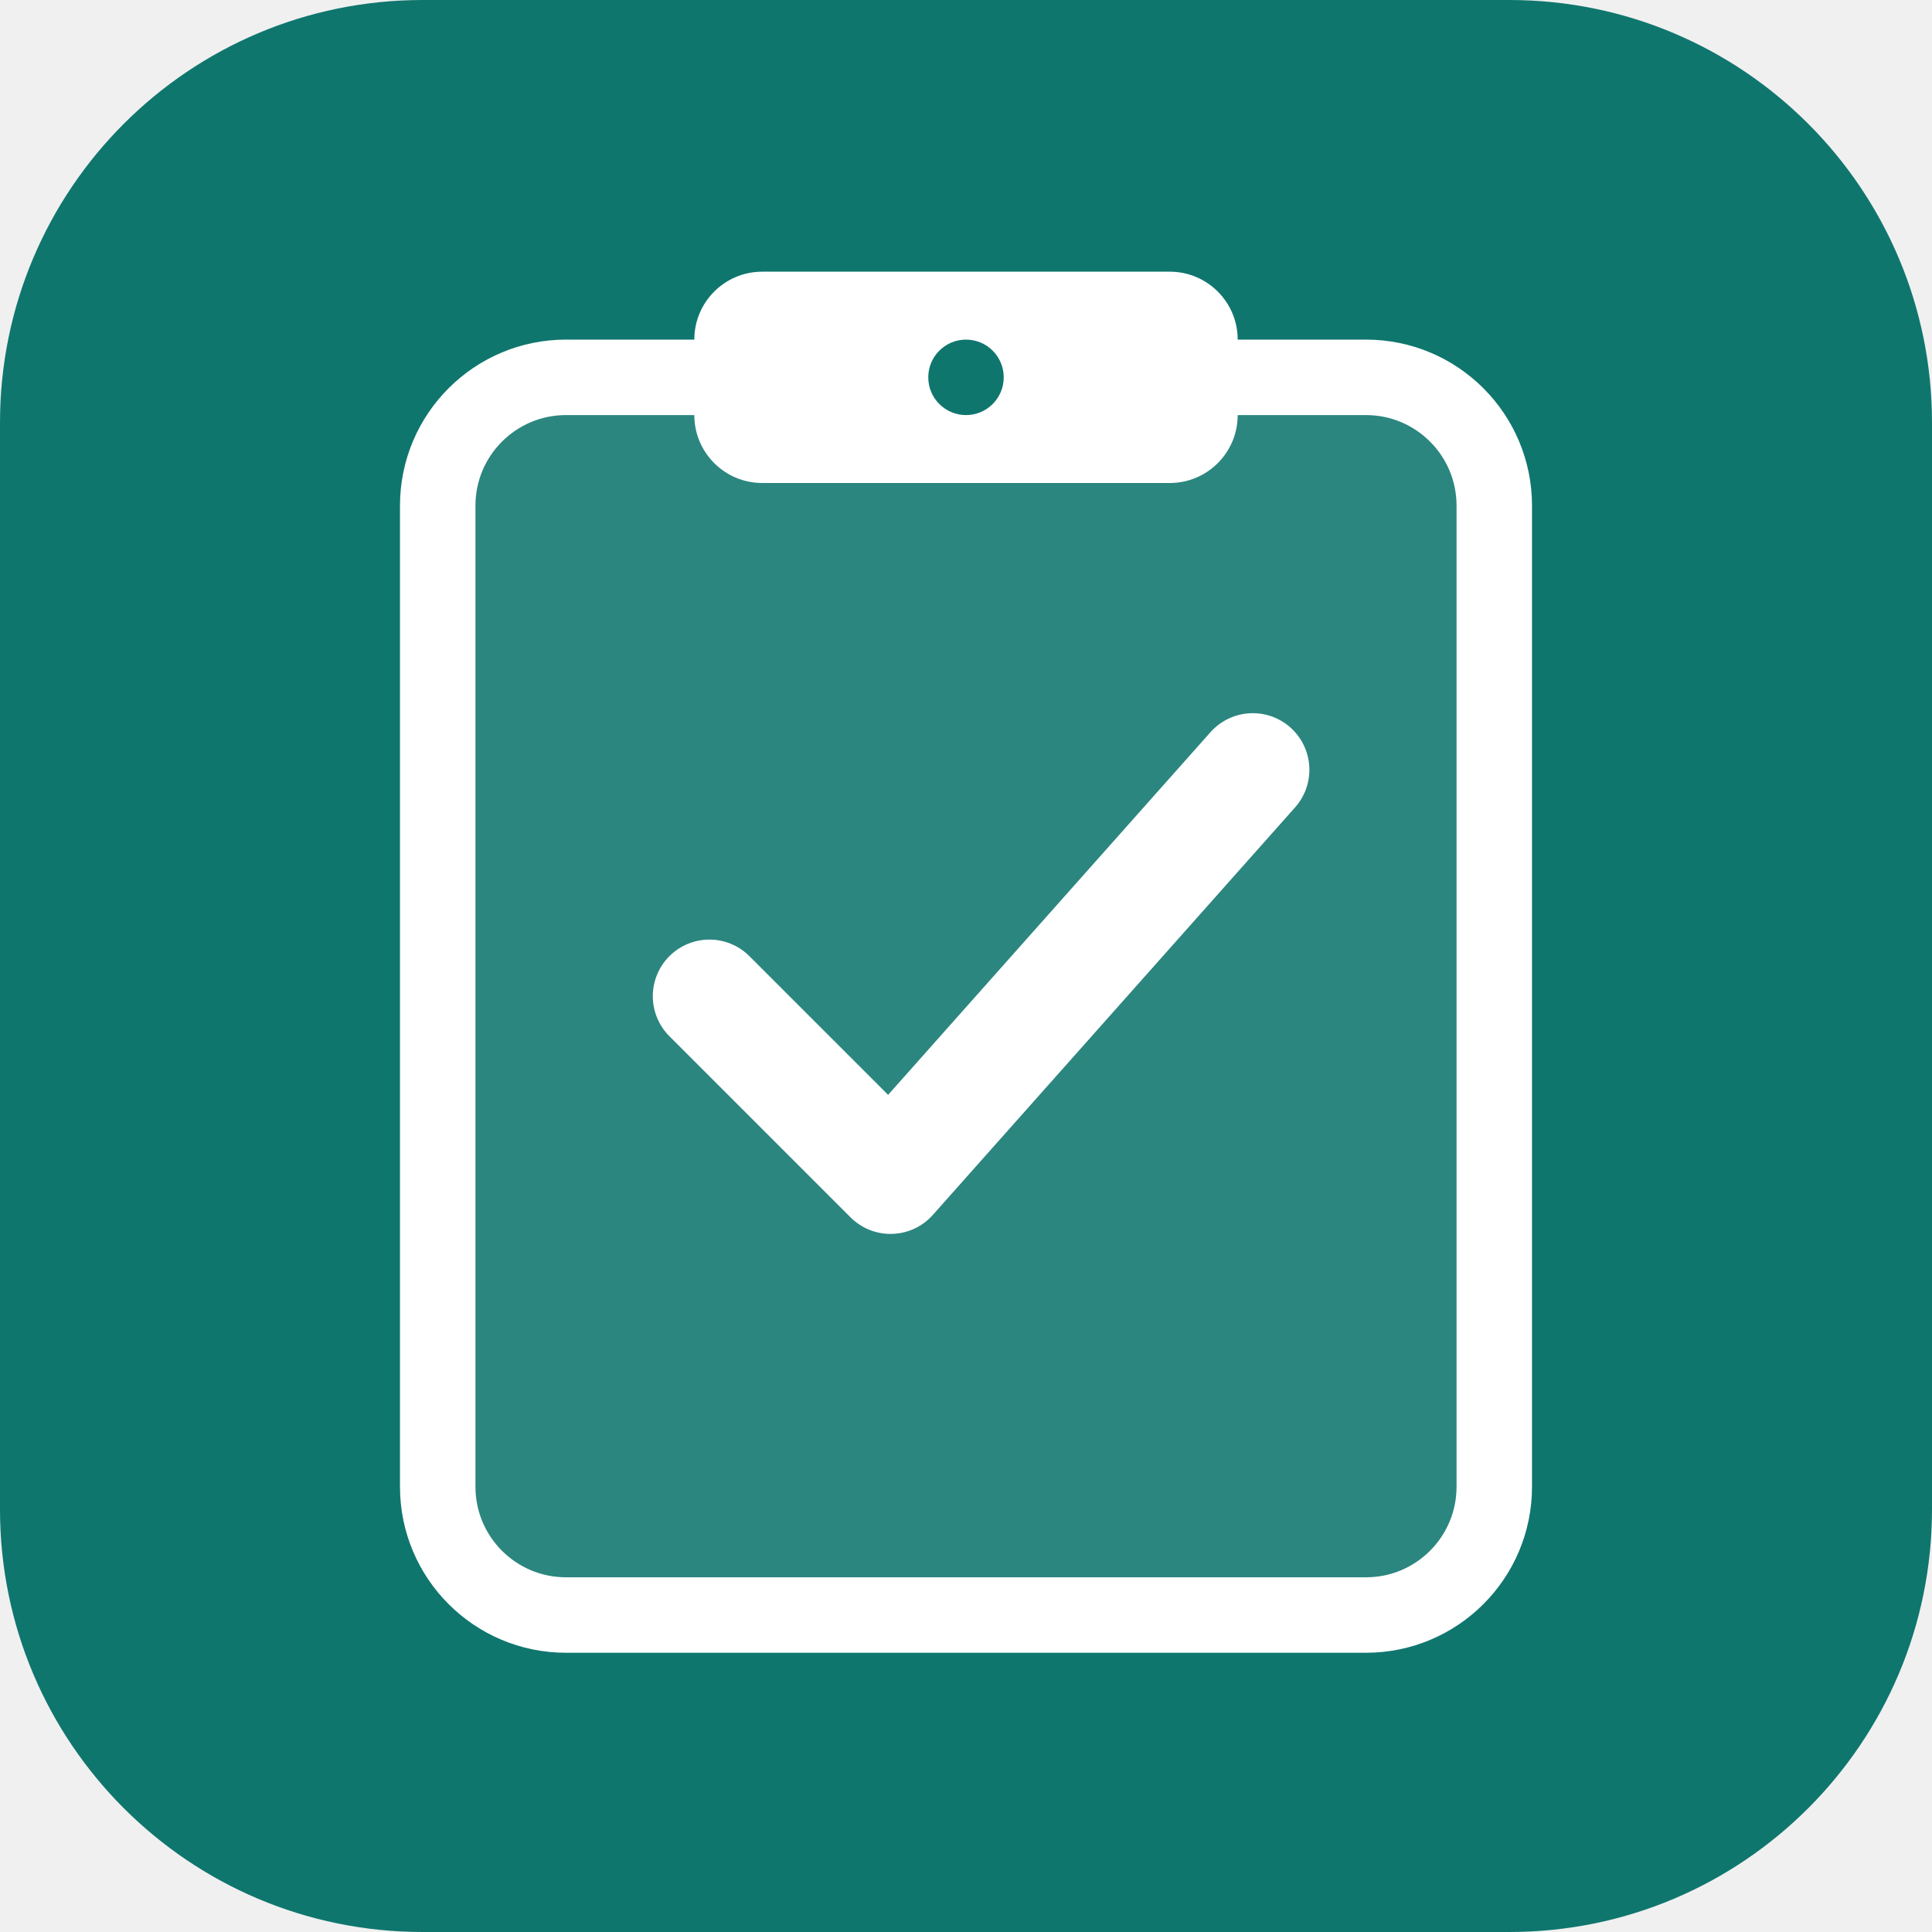
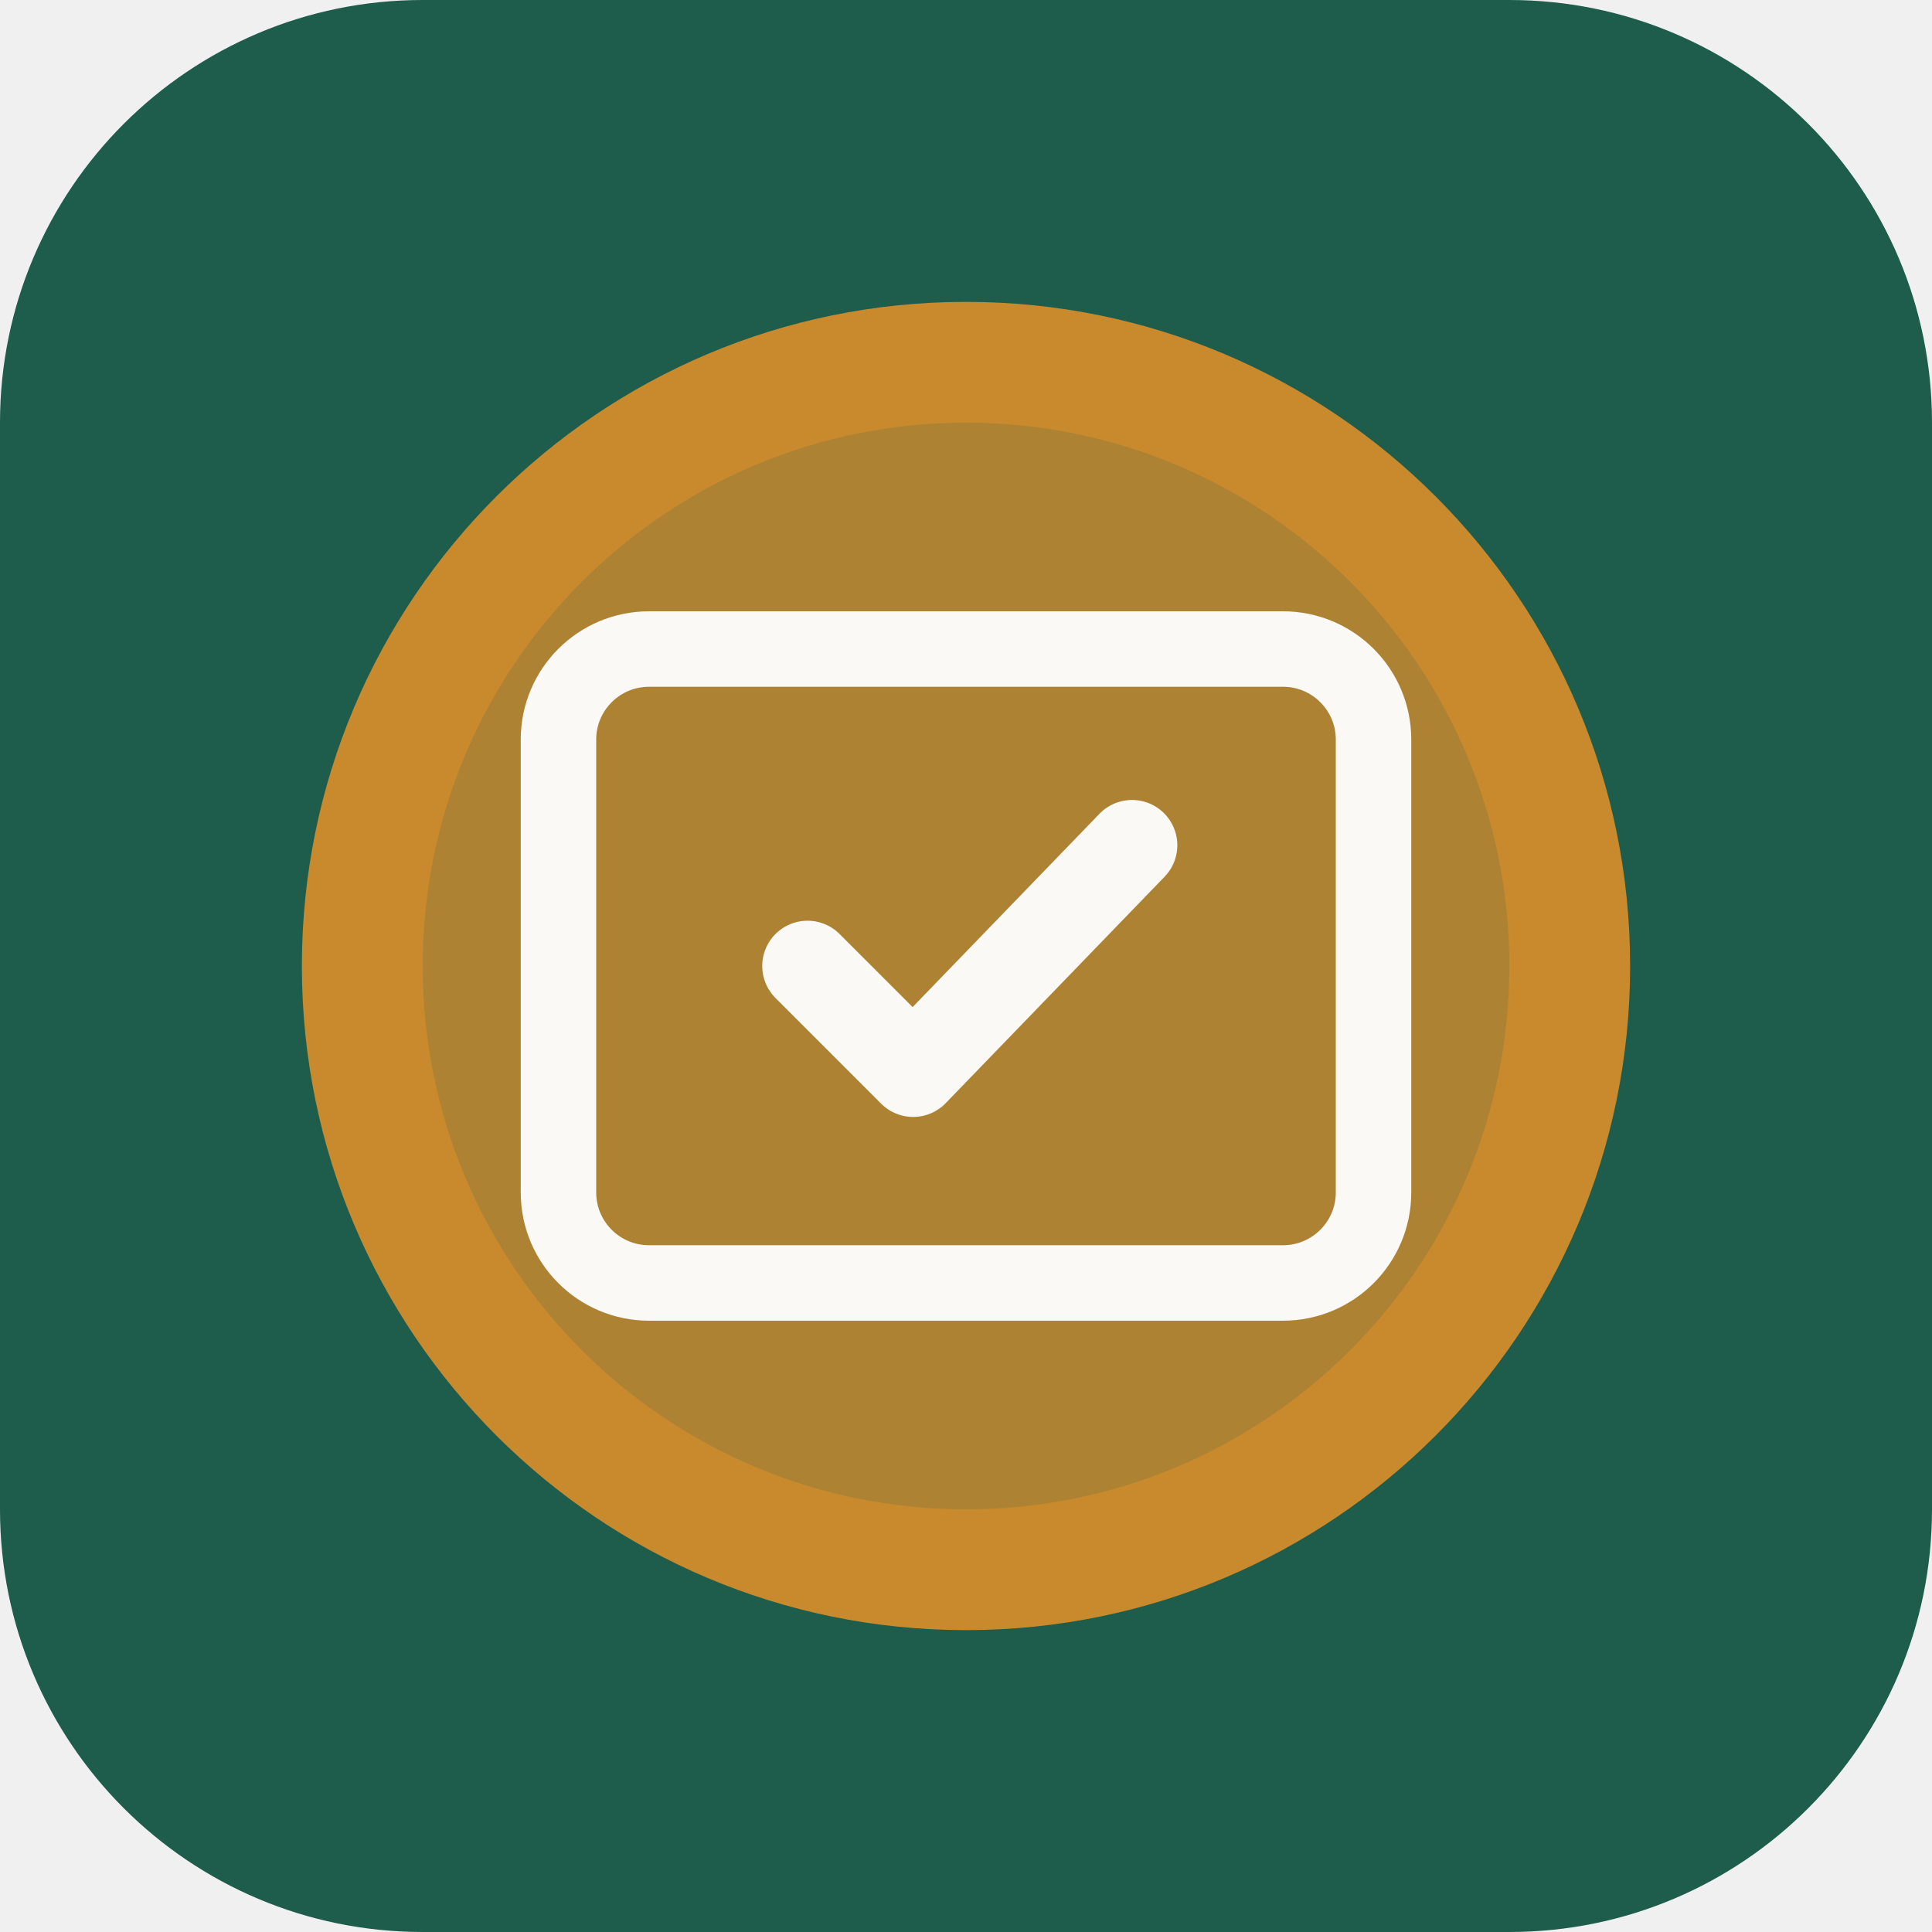
- <svg xmlns="http://www.w3.org/2000/svg" viewBox="0 0 512 512" fill="none">
-   <rect width="512" height="512" rx="112" fill="#0F766E" />
-   <rect x="116" y="100" width="280" height="328" rx="34" fill="#FFFFFF" fill-opacity="0.12" stroke="#FFFFFF" stroke-width="20" />
-   <rect x="184" y="72" width="144" height="56" rx="18" fill="#FFFFFF" />
-   <circle cx="256" cy="100" r="10" fill="#0F766E" />
-   <path d="M188 264L236 312L332 204" stroke="#FFFFFF" stroke-width="30" stroke-linecap="round" stroke-linejoin="round" />
+ <svg xmlns="http://www.w3.org/2000/svg" viewBox="0 0 512 512" width="512" height="512">
+   <rect width="512" height="512" rx="112" fill="#1E5C4B" />
+   <circle cx="256" cy="256" r="176" fill="#C98A2E" />
+   <circle cx="256" cy="256" r="144" fill="#1E5C4B" opacity="0.16" />
+   <path d="M172 172h168a24 24 0 0 1 24 24v120a24 24 0 0 1-24 24H172a24 24 0 0 1-24-24V196a24 24 0 0 1 24-24z" fill="none" stroke="#FAF9F5" stroke-width="20" stroke-linejoin="round" />
+   <path d="M214 256l28 28 58-60" fill="none" stroke="#FAF9F5" stroke-width="24" stroke-linecap="round" stroke-linejoin="round" />
</svg>
